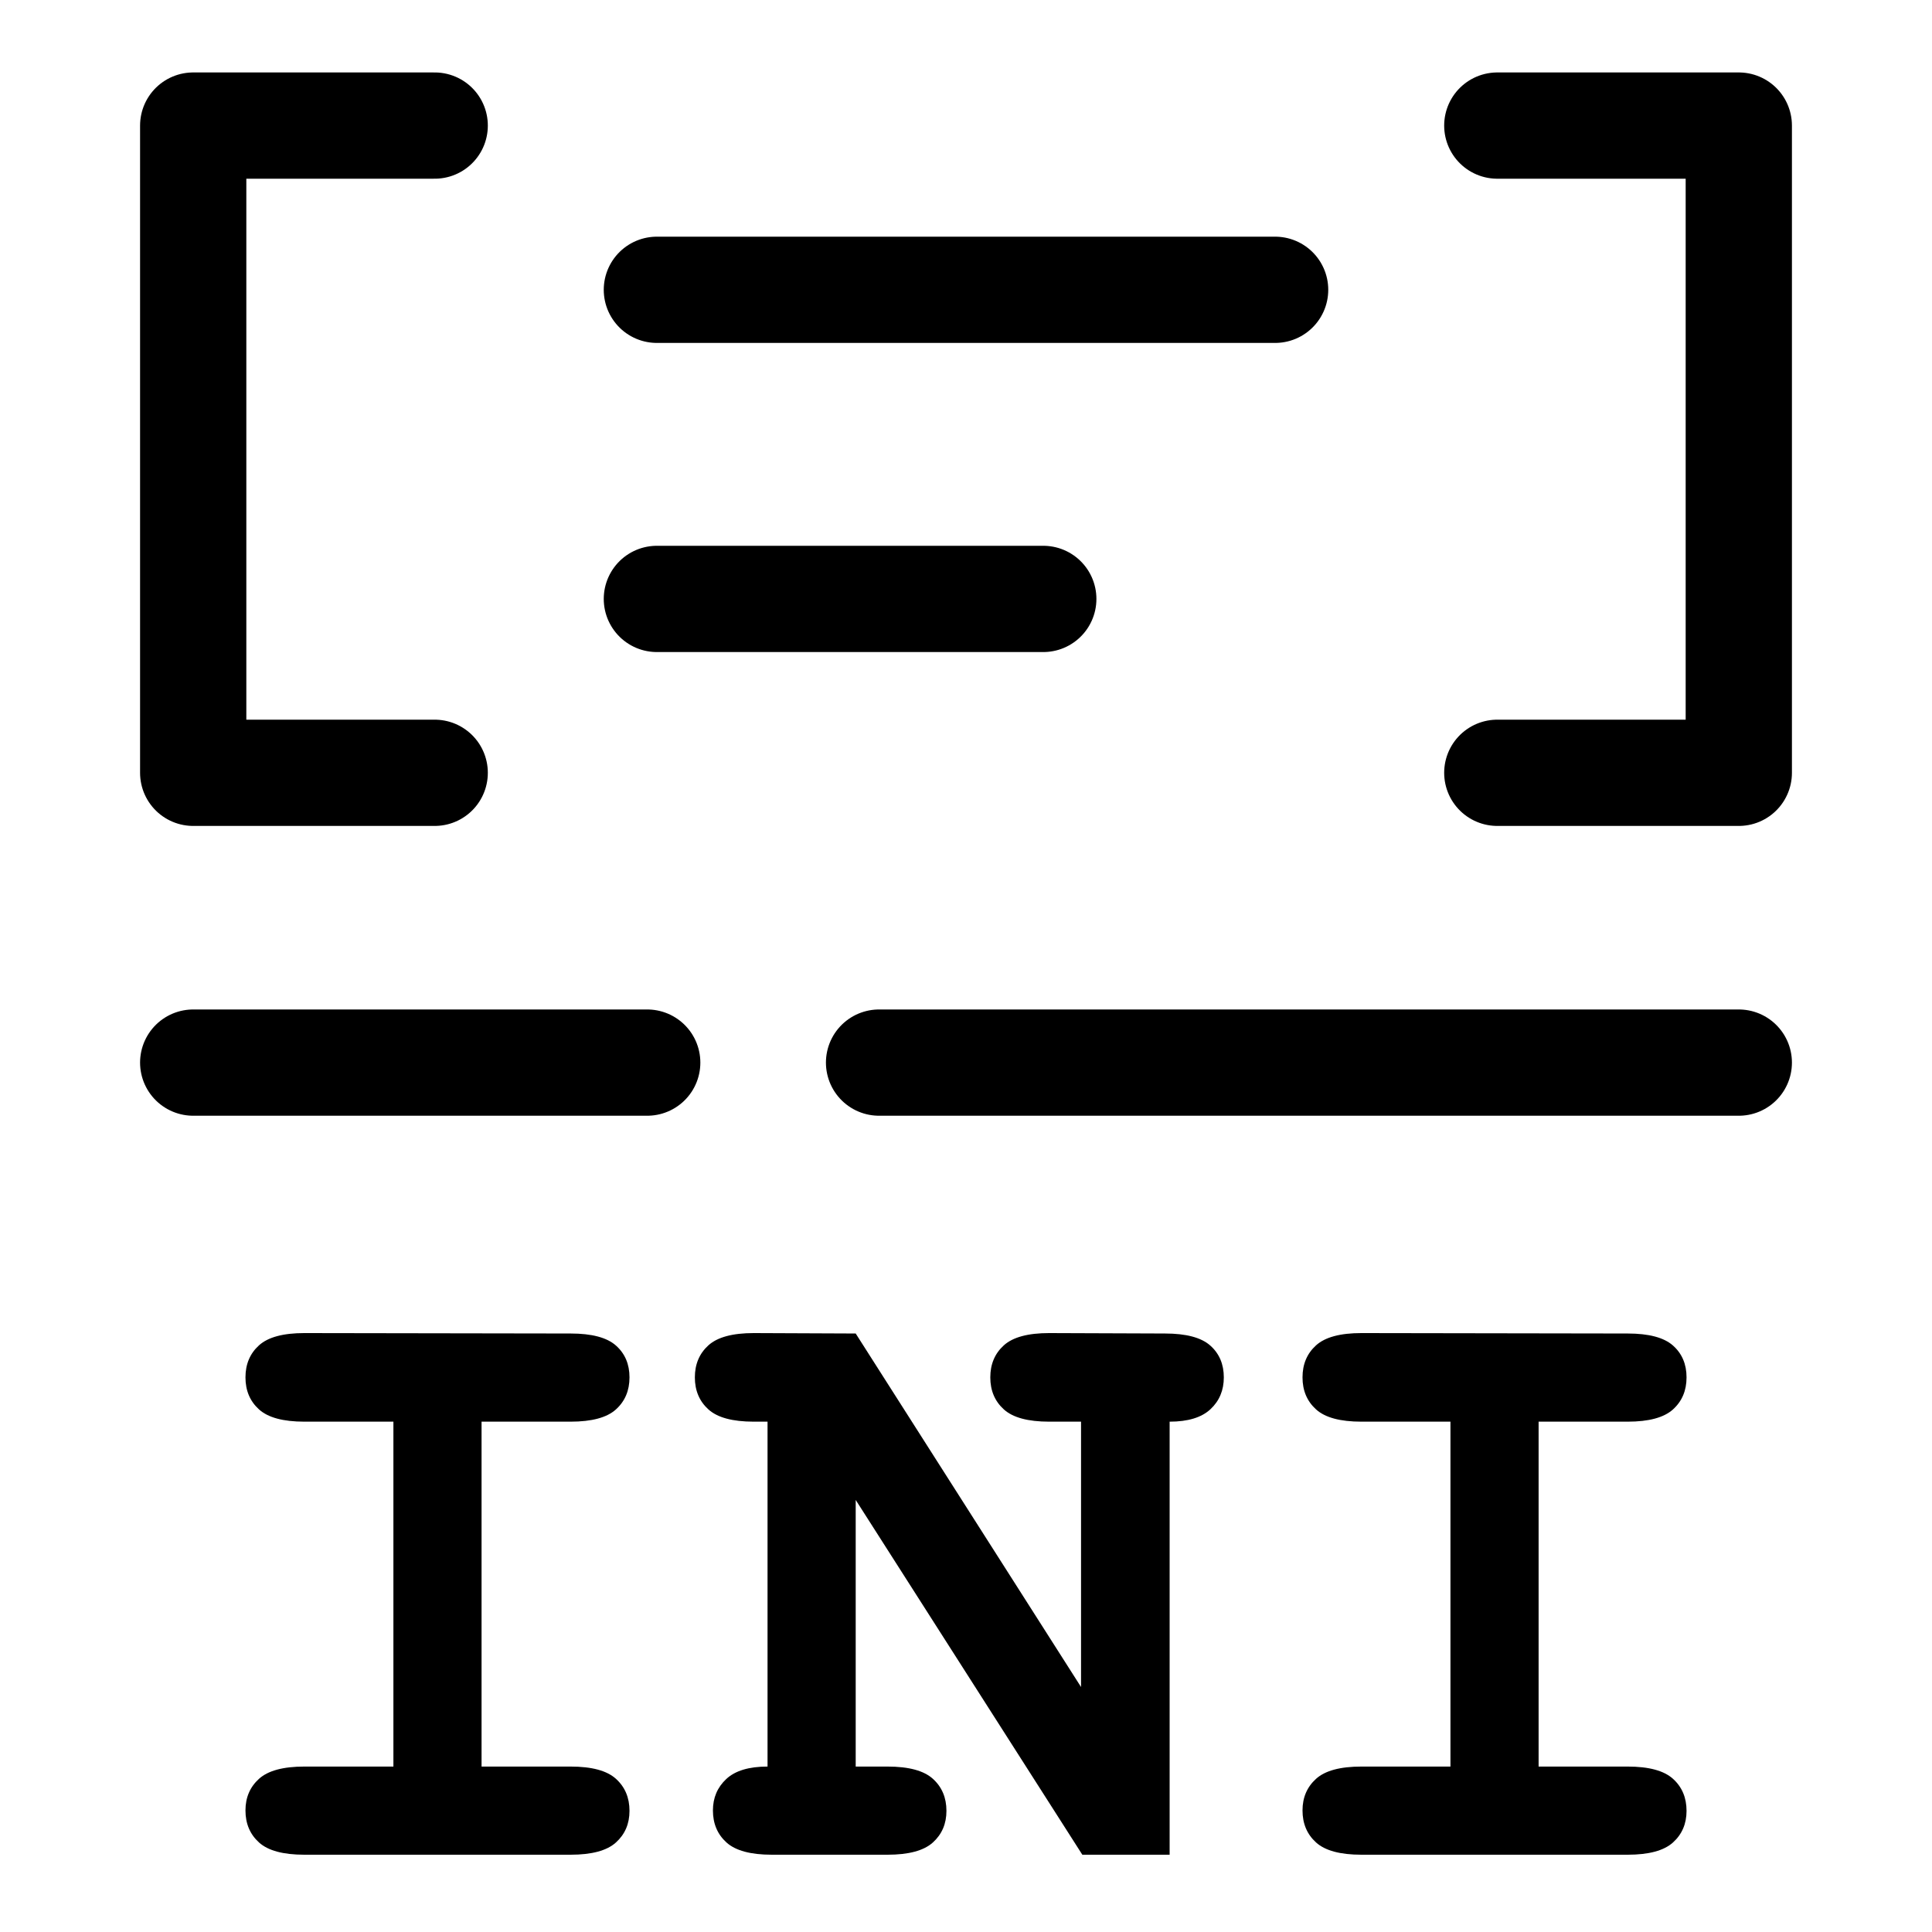
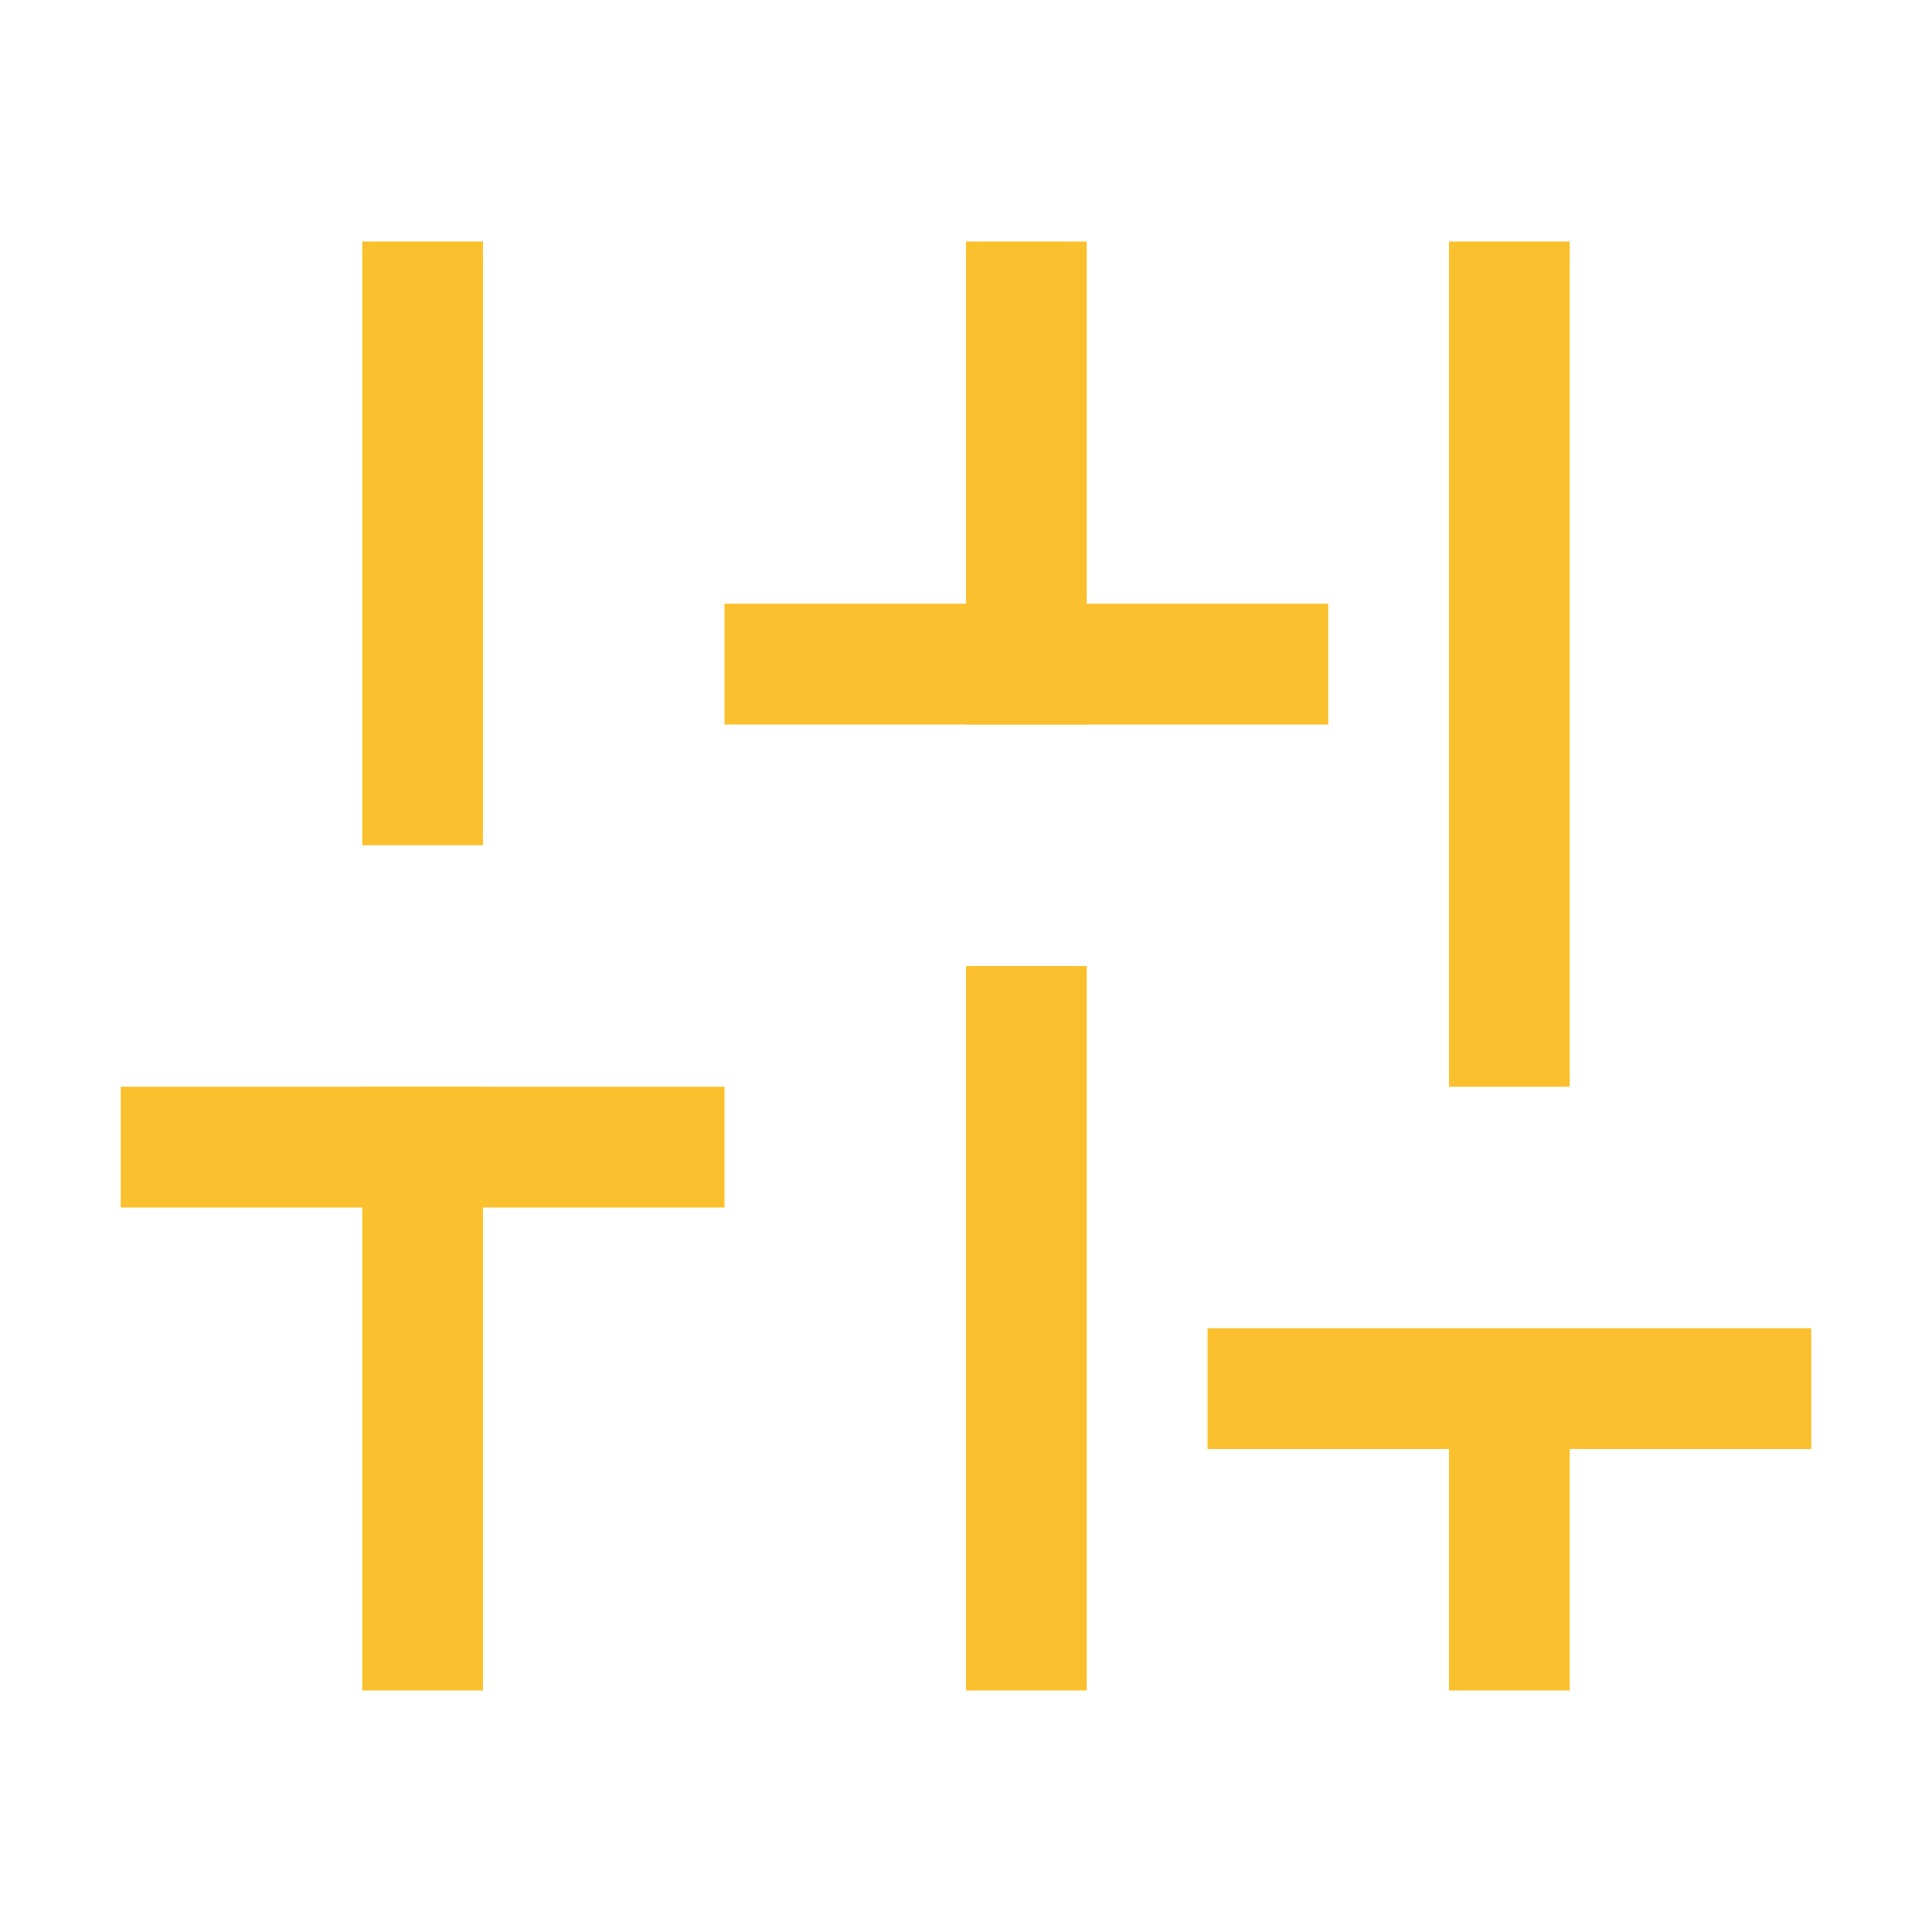
- <svg xmlns="http://www.w3.org/2000/svg" viewBox="0 0 200 200" fill="currentColor">
-   <g fill="none" stroke="currentColor" stroke-width="11" stroke-linejoin="round" stroke-linecap="round">
-     <path d="M45 13H20V80H45 M155 13H180V80H155 M68 30H132 M68 62H108 M20 110H67 M91 110H180" />
-   </g>
-   <path d="M717 1007V205H924Q998 205 1029.5 176.5Q1061 148 1061 102Q1061 57 1029.5 28.5Q998 0 924 0H305Q231 0 199.5 28.5Q168 57 168 103Q168 148 199.5 176.5Q231 205 305 205H512V1007H305Q231 1007 199.5 1035.5Q168 1064 168 1110Q168 1156 199.5 1184.5Q231 1213 305 1213L924 1212Q998 1212 1029.5 1184.0Q1061 1156 1061 1110Q1061 1064 1029.5 1035.5Q998 1007 924 1007ZM1587 825V205H1661Q1735 205 1766.5 176.5Q1798 148 1798 102Q1798 57 1766.5 28.5Q1735 0 1661 0H1392Q1318 0 1286.5 28.5Q1255 57 1255 103Q1255 147 1286.0 176.0Q1317 205 1382 205V1007H1350Q1276 1007 1244.5 1035.5Q1213 1064 1213 1110Q1213 1156 1244.5 1184.5Q1276 1213 1350 1213L1587 1212L2111 390V1007H2037Q1963 1007 1931.5 1035.5Q1900 1064 1900 1110Q1900 1156 1931.5 1184.5Q1963 1213 2037 1213L2306 1212Q2380 1212 2411.5 1184.0Q2443 1156 2443 1110Q2443 1065 2412.0 1036.0Q2381 1007 2317 1007V0H2114ZM3175 1007V205H3382Q3456 205 3487.5 176.5Q3519 148 3519 102Q3519 57 3487.5 28.5Q3456 0 3382 0H2763Q2689 0 2657.5 28.5Q2626 57 2626 103Q2626 148 2657.5 176.5Q2689 205 2763 205H2970V1007H2763Q2689 1007 2657.5 1035.5Q2626 1064 2626 1110Q2626 1156 2657.5 1184.5Q2689 1213 2763 1213L3382 1212Q3456 1212 3487.5 1184.0Q3519 1156 3519 1110Q3519 1064 3487.5 1035.5Q3456 1007 3382 1007Z" transform="translate(17.93157 192) scale(0.044518 -0.044518)" />
+ <svg xmlns="http://www.w3.org/2000/svg" viewBox="0 0 32 32">
+   <path fill="#fbc02d" d="M12 10h10v2H12z" />
+   <path fill="#fbc02d" d="M16 4h2v8h-2zm4 18h10v2H20zm4 2h2v4h-2zm0-20h2v14h-2zM2 18h10v2H2z" />
+   <path fill="#fbc02d" d="M6 18h2v10H6zM6 4h2v10H6zm10 12h2v12h-2z" />
</svg>
